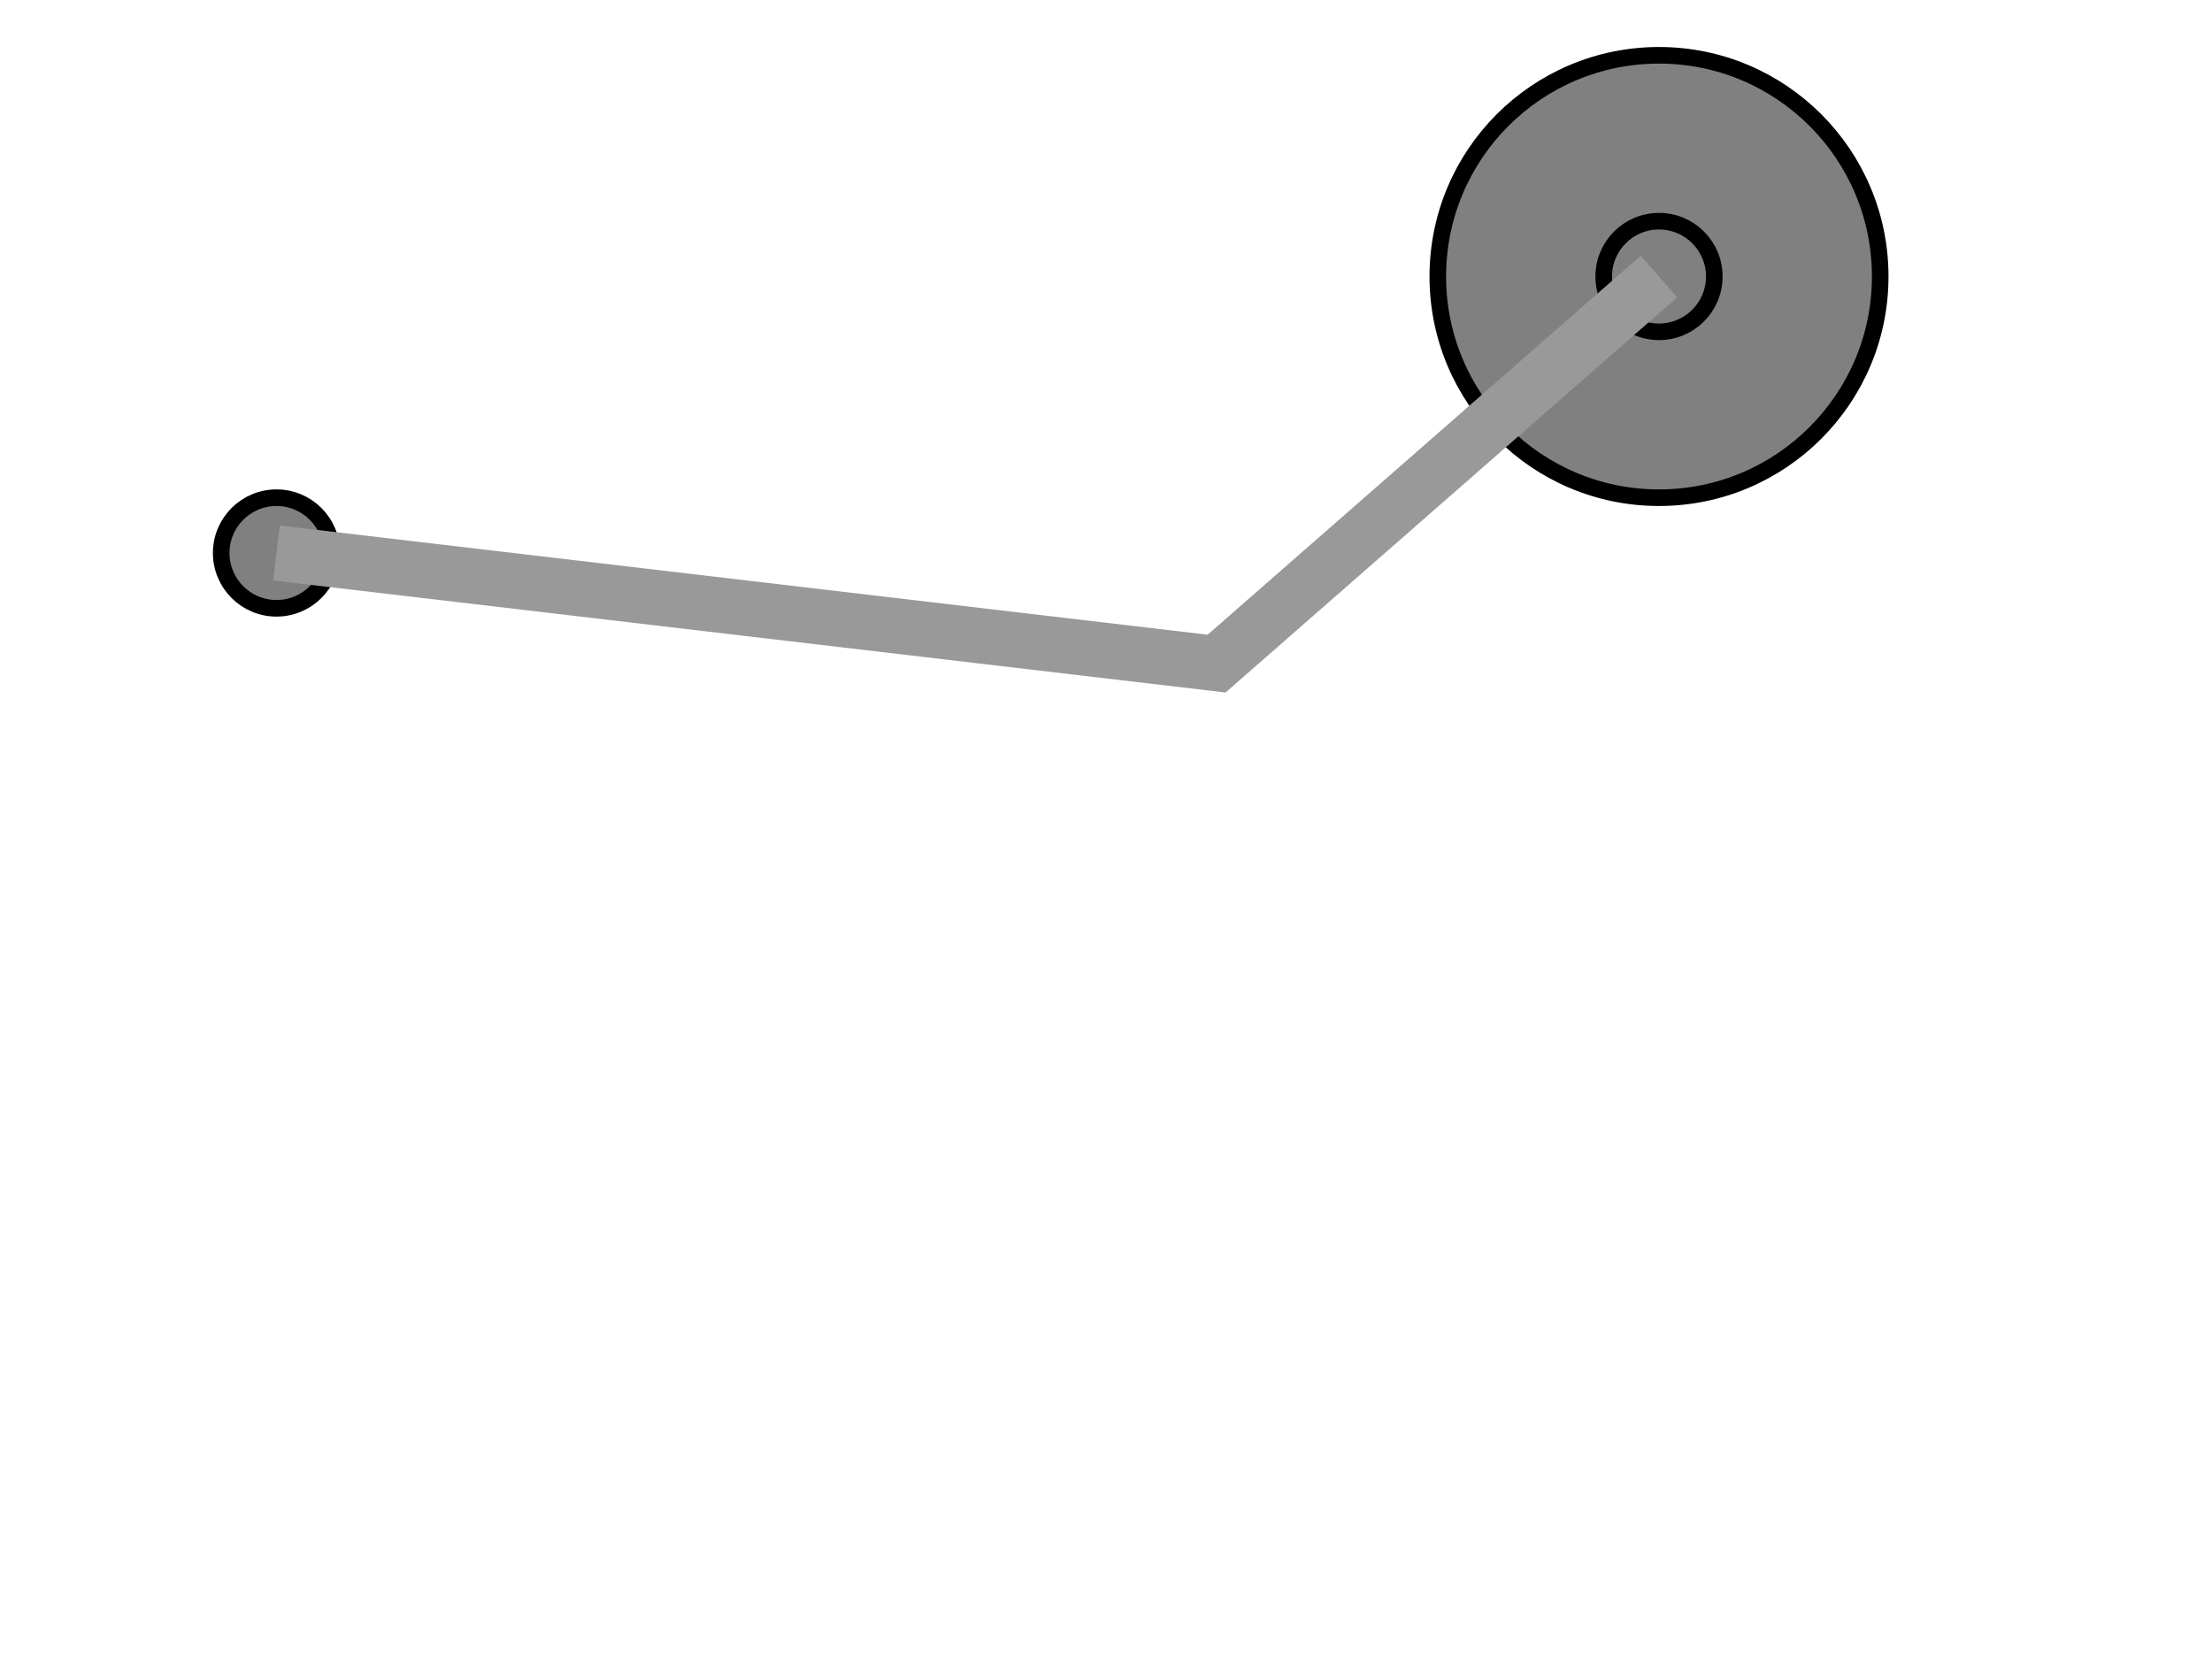
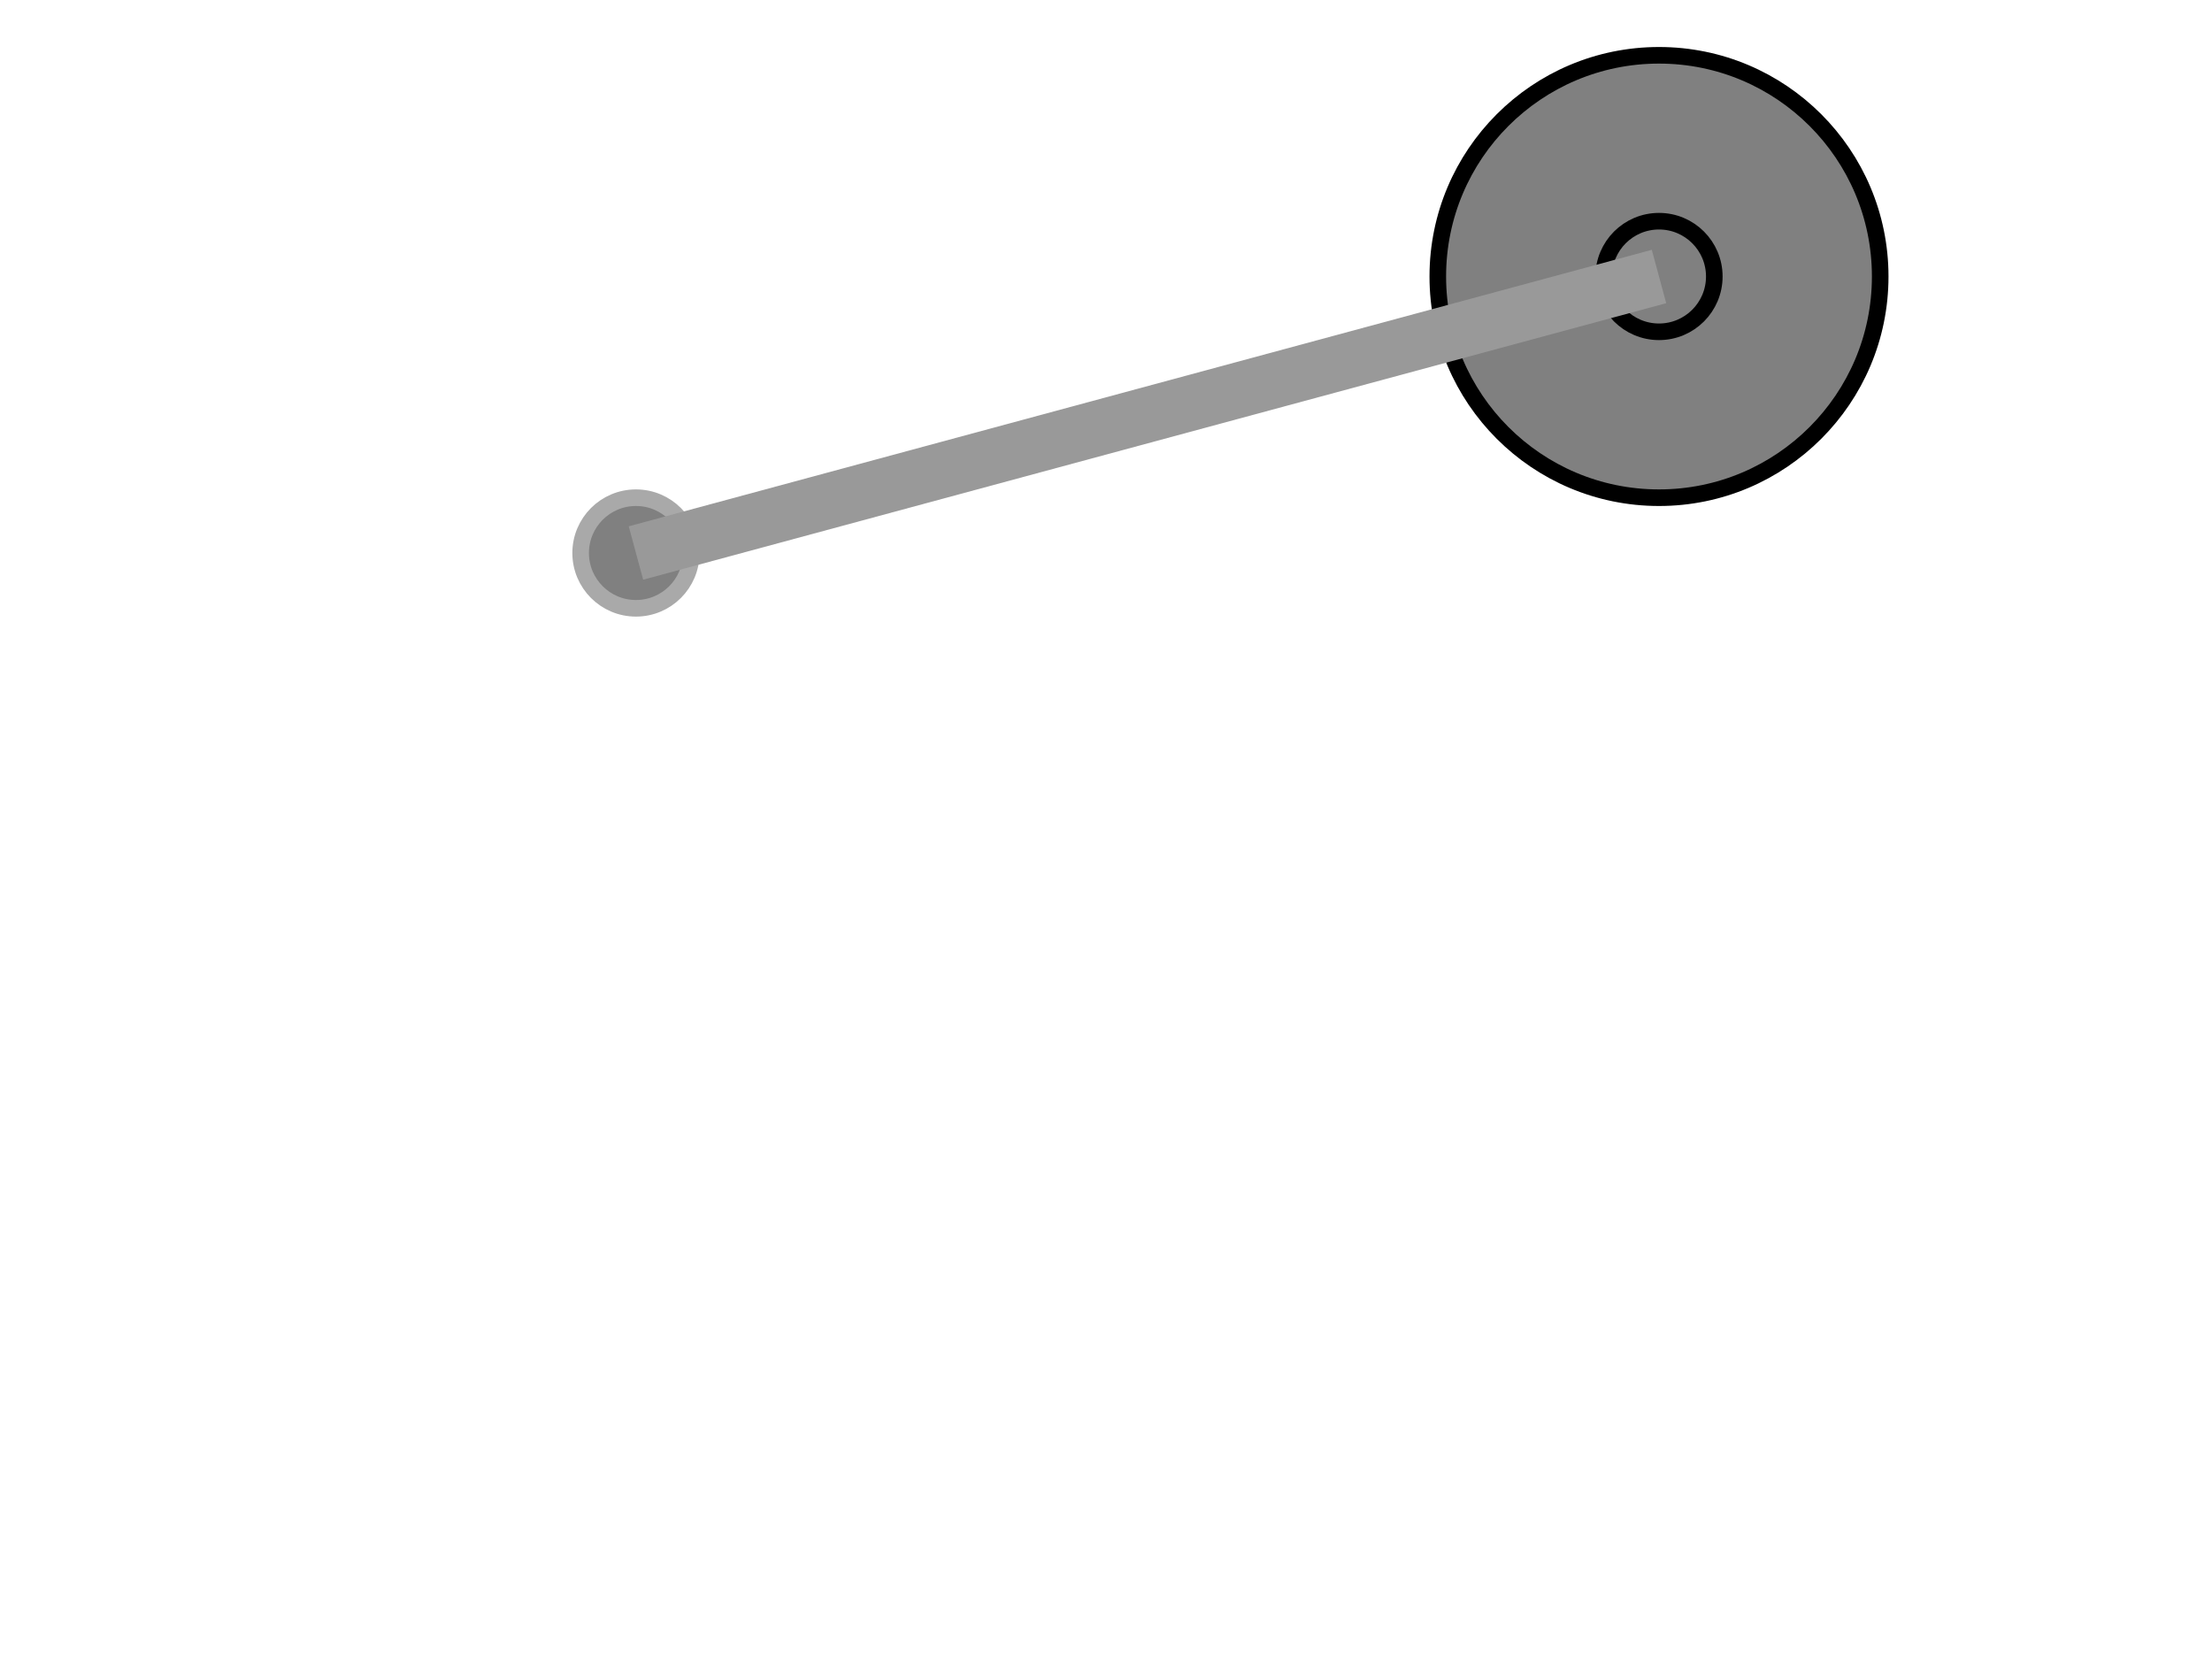
<svg xmlns="http://www.w3.org/2000/svg" height="300" width="400">
  <circle r="40" cx="300" cy="50" fill="gray" stroke="black" stroke-width="3" />
  <circle r="10" cx="300" cy="50" fill="gray" stroke="black" stroke-width="3" />
-   <circle r="10" cx="50" cy="100" fill="gray" stroke="black" stroke-width="3" />
-   <polyline points="300, 50, 220, 120, 50,100" style="fill:none;stroke:rgb(153, 153, 153);stroke-width:10" />
+   <circle r="10" cx="115" cy="100" fill="gray" stroke="darkgray" stroke-width="3" />
+   <polyline points="300, 50, 115,100" style="fill:none;stroke:rgb(153, 153, 153);stroke-width:10" />
</svg>
